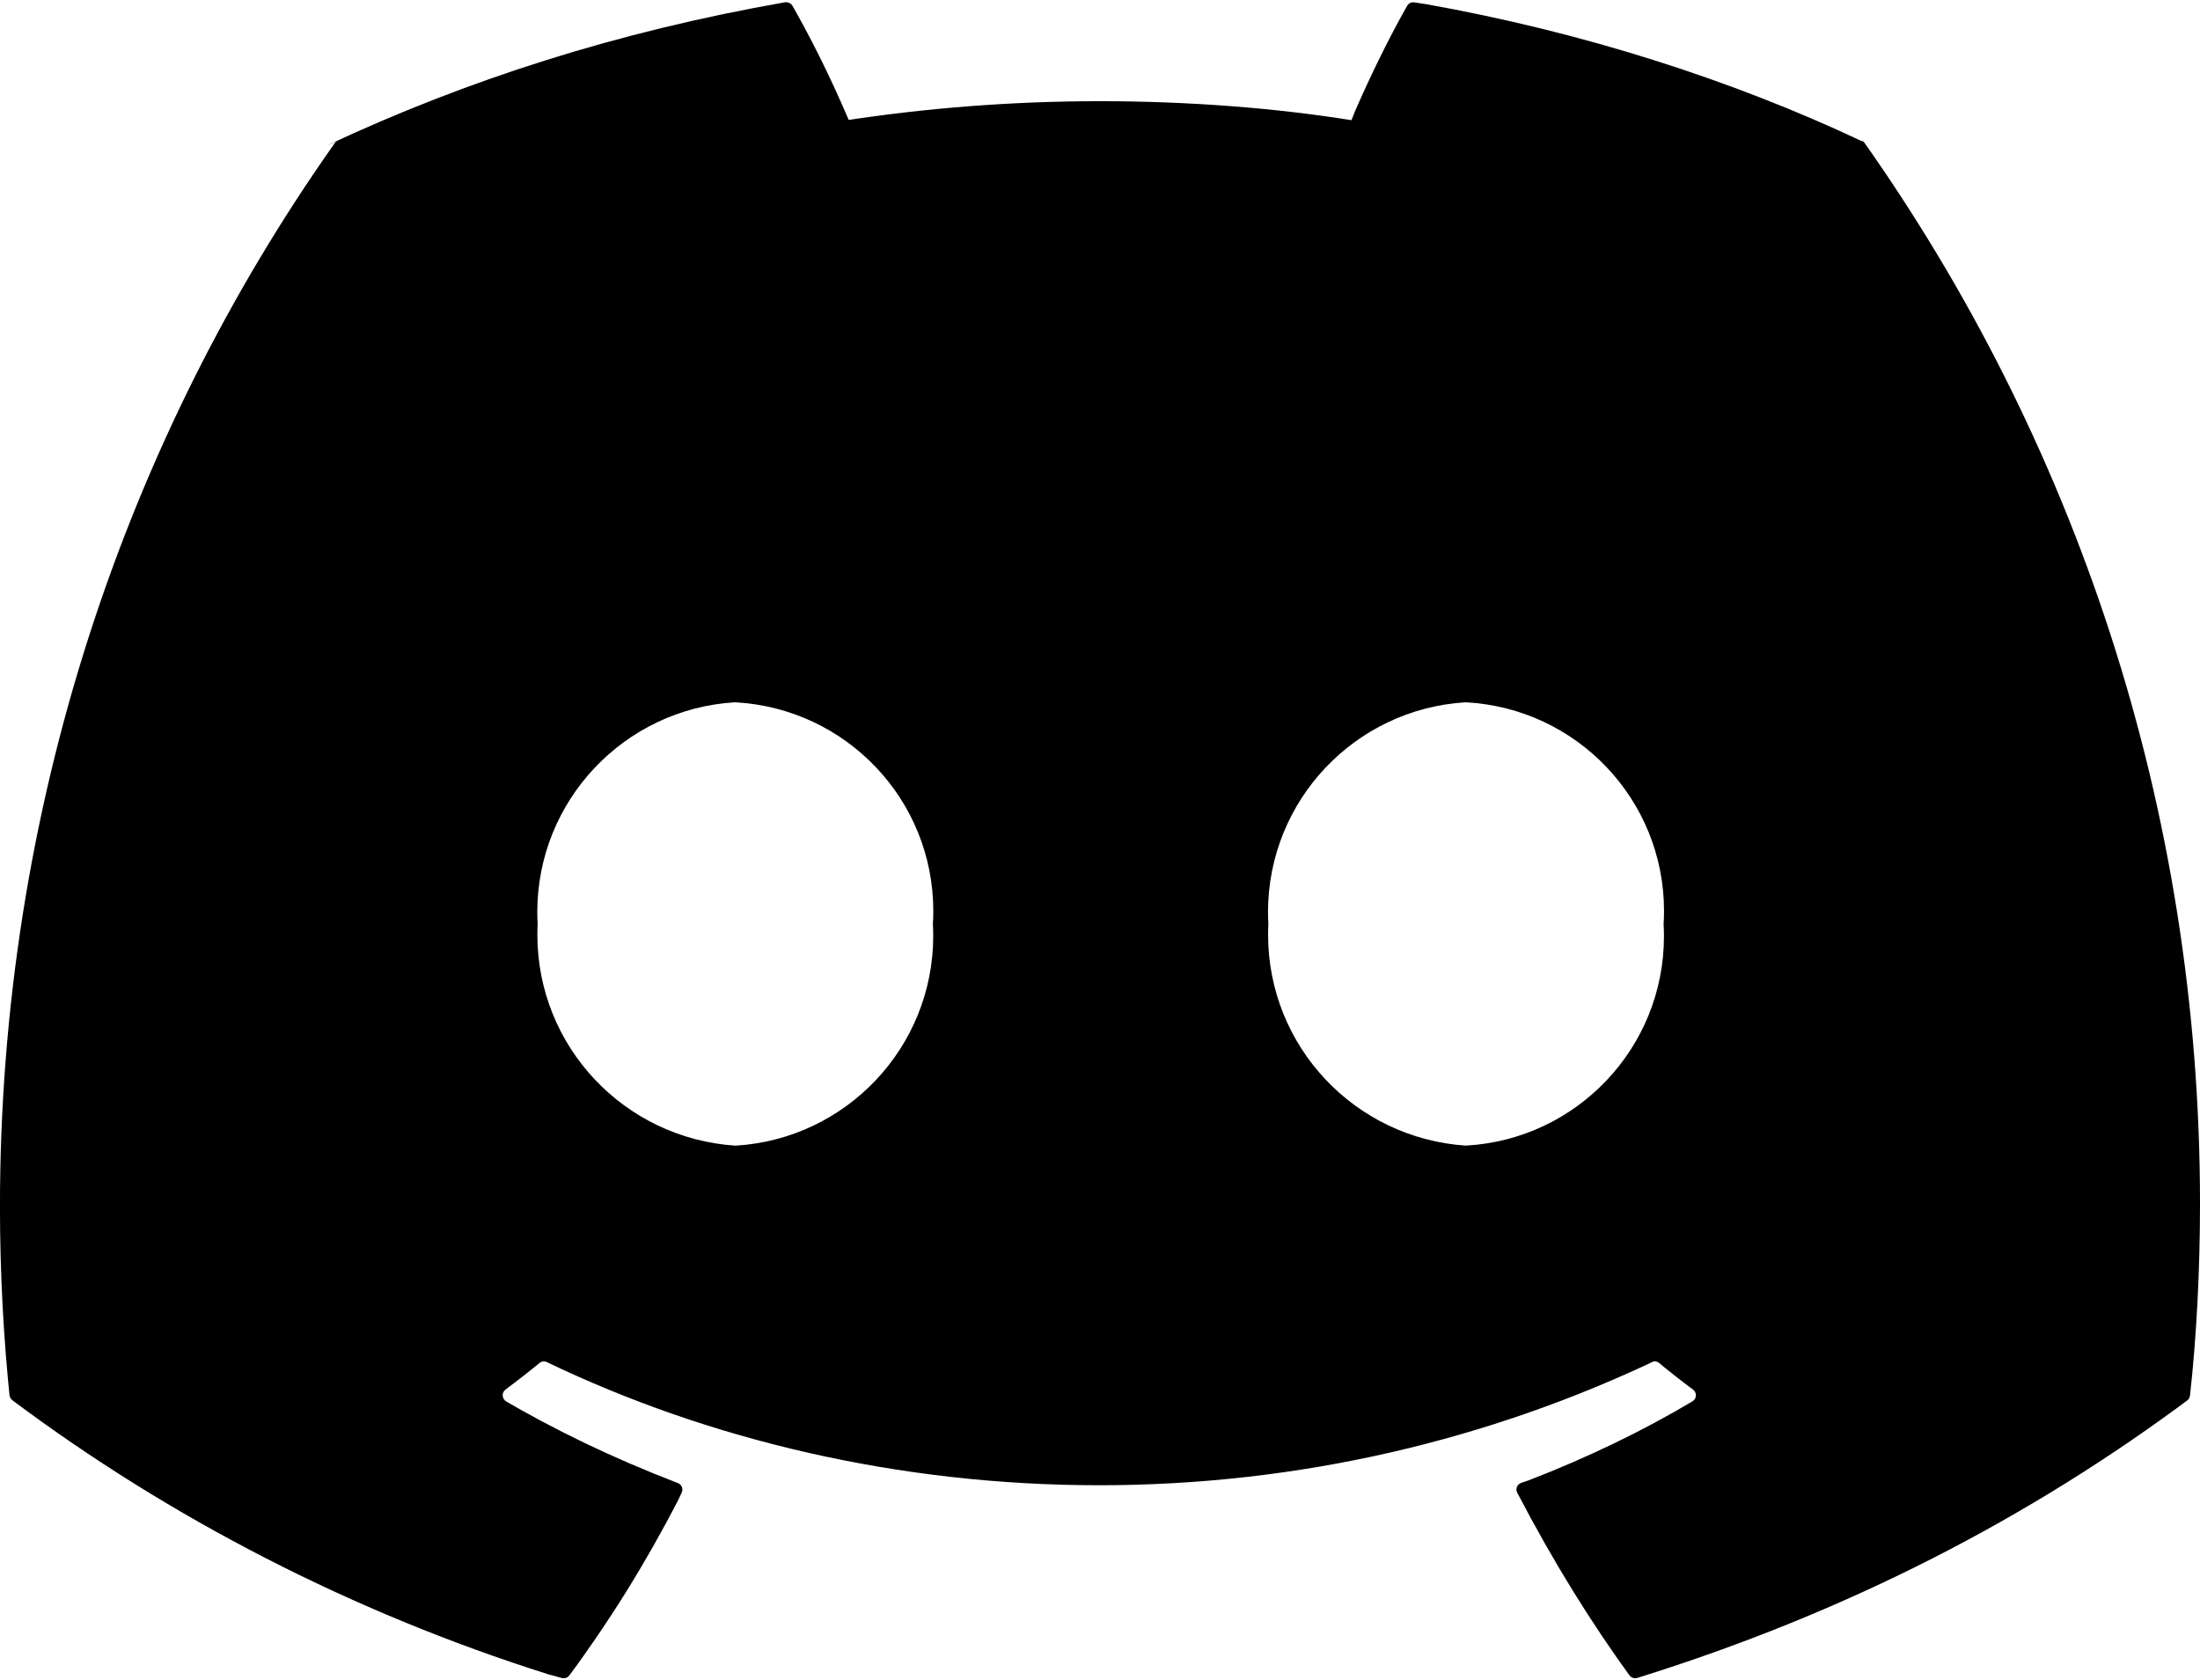
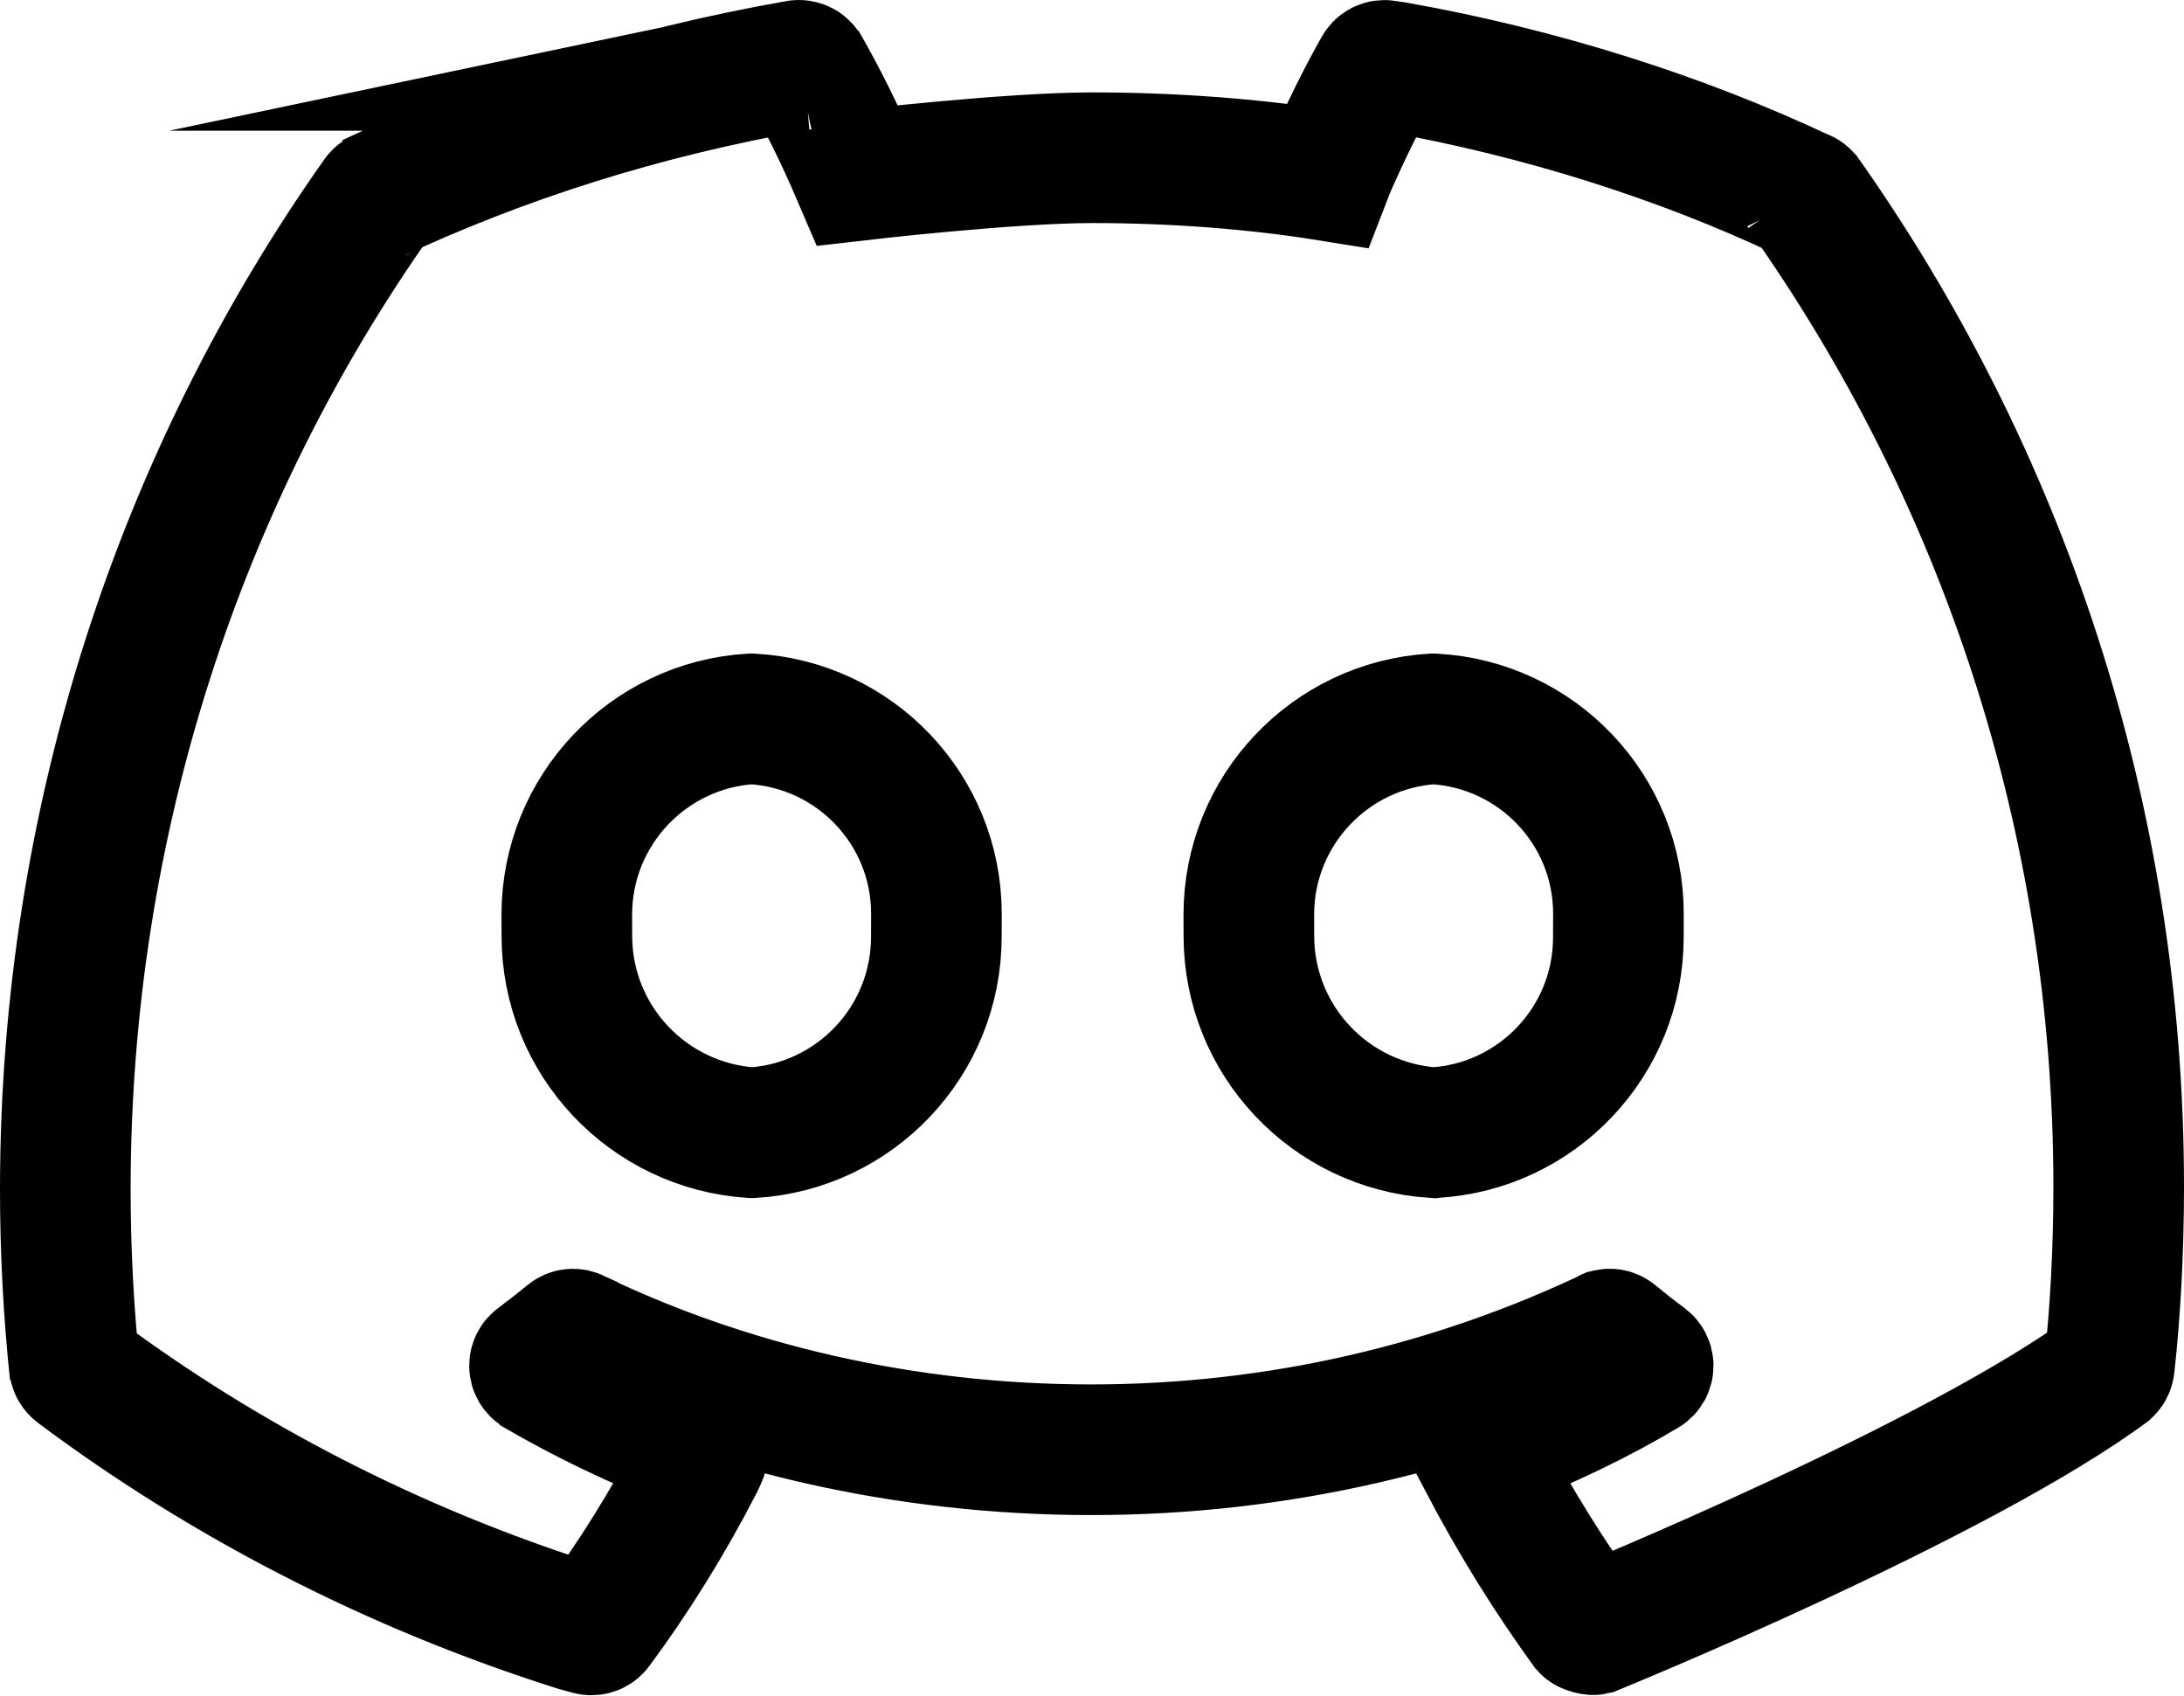
- <svg xmlns="http://www.w3.org/2000/svg" version="1.1" width="179.715" height="137.19" viewBox="0,0,179.715,137.19">
-   <g transform="translate(-150.1425,-111.4052)">
-     <g data-paper-data="{&quot;isPaintingLayer&quot;:true}" fill="#000000" fill-rule="nonzero" stroke="none" stroke-width="1" stroke-linecap="butt" stroke-linejoin="miter" stroke-miterlimit="10" stroke-dasharray="" stroke-dashoffset="0" style="mix-blend-mode: normal">
-       <path d="M269.891,204.979h0.048c8.996,-0.515 16.13,-7.972 16.13,-17.094c0,-0.353 -0.012,-0.707 -0.03,-1.006v0.048c0.024,-0.365 0.036,-0.731 0.036,-1.102c0,-9.116 -7.139,-16.561 -16.178,-17.052h-0.048c-8.996,0.545 -16.124,8.008 -16.124,17.142c0,0.341 0.012,0.677 0.03,0.964v-0.042c-0.018,0.305 -0.024,0.611 -0.024,0.916c0,9.152 7.116,16.639 16.166,17.232zM210.253,204.985c8.996,-0.545 16.124,-8.008 16.124,-17.142c0,-0.341 -0.012,-0.677 -0.03,-0.964v0.048c0.024,-0.365 0.036,-0.731 0.036,-1.102c0,-9.116 -7.139,-16.561 -16.178,-17.052h-0.048c-8.996,0.545 -16.124,8.008 -16.124,17.142c0,0.341 0.012,0.677 0.03,0.964v-0.042c-0.018,0.305 -0.024,0.611 -0.024,0.916c0,9.152 7.116,16.639 16.166,17.232zM302.252,122.923c0.096,0.042 0.18,0.12 0.228,0.216l-0.311,-0.467c17.435,24.581 27.689,54.618 27.689,87.051c0,5.516 -0.293,10.967 -0.815,15.663c-0.018,0.168 -0.102,0.317 -0.234,0.413l0.389,-0.282c-13.225,9.883 -28.157,17.609 -45.317,22.952h0.006c-0.054,0.012 -0.114,0.024 -0.174,0.024c-0.186,0 -0.359,-0.096 -0.461,-0.24l0.24,0.341c-3.366,-4.63 -6.409,-9.511 -9.41,-15.261v0.006c-0.042,-0.078 -0.066,-0.168 -0.066,-0.264c0,-0.24 0.156,-0.449 0.371,-0.533l0.629,-0.216c4.81,-1.851 9.427,-4.091 13.387,-6.457c0.162,-0.102 0.276,-0.282 0.276,-0.491c0,-0.186 -0.09,-0.353 -0.228,-0.461c-0.952,-0.701 -1.893,-1.443 -2.791,-2.186c-0.096,-0.078 -0.222,-0.126 -0.353,-0.126c-0.09,0 -0.168,0.018 -0.24,0.054l0.641,-0.276c-13.86,6.63 -29.39,10.344 -45.778,10.344c-16.387,0 -31.912,-3.713 -45.137,-10.068h0.006c-0.066,-0.03 -0.144,-0.048 -0.228,-0.048c-0.132,0 -0.258,0.048 -0.353,0.126c-0.898,0.743 -1.845,1.473 -2.785,2.18c-0.138,0.102 -0.228,0.27 -0.228,0.455c0,0.21 0.114,0.395 0.287,0.497l-0.461,-0.252c4.396,2.575 9.014,4.822 14.477,6.93h0.006c0.216,0.084 0.371,0.287 0.371,0.533c0,0.096 -0.024,0.186 -0.06,0.258l-0.282,0.599c-2.641,5.127 -5.69,10.014 -8.894,14.327c-0.102,0.138 -0.27,0.228 -0.461,0.228c-0.06,0 -0.12,-0.006 -0.168,-0.024l-1.054,-0.287c-16.082,-5.073 -30.984,-12.8 -43.801,-22.389c-0.126,-0.102 -0.216,-0.246 -0.234,-0.419l0.054,0.659c-0.557,-5.283 -0.845,-10.643 -0.845,-16.076c0,-32.505 10.23,-62.62 27.324,-86.824c0.054,-0.09 0.138,-0.162 0.24,-0.204l-0.904,0.383c11.464,-5.373 23.736,-9.308 37.47,-11.721h-0.006c0.03,-0.006 0.066,-0.006 0.096,-0.006c0.21,0 0.395,0.108 0.497,0.282l-0.246,-0.461c1.707,2.971 3.252,6.037 4.869,9.811l-0.773,0.102c6.942,-1.084 14.057,-1.647 21.305,-1.647c7.247,0 14.363,0.563 20.532,1.551l0.258,-0.665c1.372,-3.15 2.893,-6.223 4.294,-8.685c0.096,-0.168 0.276,-0.282 0.485,-0.282c0.036,0 0.072,0.006 0.102,0.012l0.892,0.132c12.841,2.282 25.108,6.223 35.667,11.206z" />
+ <svg xmlns="http://www.w3.org/2000/svg" version="1.1" width="501.591" height="389.261" viewBox="0,0,501.591,389.261">
+   <g transform="translate(10.79564,14.5285)">
+     <g data-paper-data="{&quot;isPaintingLayer&quot;:true}" fill="none" fill-rule="nonzero" stroke="#000000" stroke-width="30" stroke-linecap="butt" stroke-linejoin="miter" stroke-miterlimit="10" stroke-dasharray="" stroke-dashoffset="0" style="mix-blend-mode: normal">
+       <path d="M318.562,245.548c23.607,-1.352 42.326,-20.919 42.326,-44.857c0,-0.927 0.016,-4.432 0.016,-5.407c0,-23.921 -18.735,-43.458 -42.452,-44.747h-0.126c-23.607,1.43 -42.31,21.014 -42.31,44.982c0,0.896 0.016,4.024 0.016,4.825c0,24.016 18.672,43.662 42.42,45.218zM161.941,245.564c23.607,-1.43 42.31,-21.014 42.31,-44.982c0,-0.896 0.016,-4.322 0.016,-5.297c0,-23.921 -18.735,-43.458 -42.452,-44.747h-0.126c-23.607,1.43 -42.31,21.014 -42.31,44.982c0,0.896 0.016,4.024 0.016,4.825c0,24.016 18.672,43.662 42.42,45.218zM403.356,30.224c0.251,0.11 0.472,0.314 0.597,0.566l-0.817,-1.226c45.752,64.503 72.66,143.324 72.66,228.432c0,14.475 -0.77,28.778 -2.138,41.1c-0.047,0.44 -0.267,0.833 -0.613,1.084l1.022,-0.739c-34.703,25.933 -118.9,60.228 -118.9,60.228c-0.141,0.031 -1.399,-0.189 -1.666,-0.566l0.629,0.896c-8.833,-12.149 -16.817,-24.807 -24.692,-39.896v-0.136c-0.11,-0.204 -0.173,-0.44 -0.173,-0.692c0,-0.629 0.409,-1.179 0.974,-1.399l1.65,-0.566c12.621,-4.857 24.739,-10.735 35.128,-16.943c0.424,-0.267 0.723,-0.739 0.723,-1.289c0,-0.487 -0.236,-0.927 -0.597,-1.21c-2.499,-1.839 -4.967,-3.788 -7.324,-5.737c-0.251,-0.204 -0.582,-0.33 -0.927,-0.33c-0.236,0 -0.44,0.047 -0.629,0.141l1.682,-0.723c-36.369,17.399 -77.124,27.143 -120.126,27.143c-43.002,0 -83.676,-9.68 -118.379,-26.355l-0.049,-0.065c-0.173,-0.079 -0.377,-0.126 -0.597,-0.126c-0.346,0 -0.676,0.126 -0.927,0.33c-2.358,1.949 -4.841,3.866 -7.308,5.721c-0.361,0.267 -0.597,0.707 -0.597,1.194c0,0.55 0.299,1.037 0.754,1.305l-1.21,-0.66c11.536,6.758 23.654,12.652 37.988,18.185h0.016c0.566,0.22 0.974,0.754 0.974,1.399c0,0.251 -0.063,0.487 -0.157,0.676l-0.739,1.572c-6.931,13.454 -14.931,26.279 -23.34,37.595c-0.267,0.361 -0.707,0.597 -1.21,0.597c-0.157,0 -0.314,-0.016 -0.44,-0.063l-2.766,-0.754c-42.2,-13.312 -81.305,-33.587 -114.939,-58.75c-0.33,-0.267 -0.566,-0.644 -0.613,-1.1l0.141,1.729c-1.462,-13.862 -2.216,-27.929 -2.216,-42.185c0,-85.297 26.845,-164.322 71.701,-227.835c0.141,-0.236 0.361,-0.424 0.629,-0.534l-2.373,1.006c30.083,-14.098 62.287,-24.424 98.326,-30.758h-0.016c0.079,-0.016 0.173,-0.016 0.251,-0.016c0.55,0 1.037,0.283 1.305,0.739l-0.644,-1.21c4.479,7.796 8.534,15.843 12.778,25.745c0,0 34.86,-4.055 53.878,-4.055c19.018,0 37.69,1.477 53.878,4.071l0.676,-1.745c3.599,-8.267 7.591,-16.33 11.269,-22.79c0.251,-0.44 0.723,-0.739 1.273,-0.739c0.094,0 0.189,0.016 0.267,0.031l2.342,0.346c33.697,5.988 65.886,16.33 93.595,29.407z" />
    </g>
  </g>
</svg>
